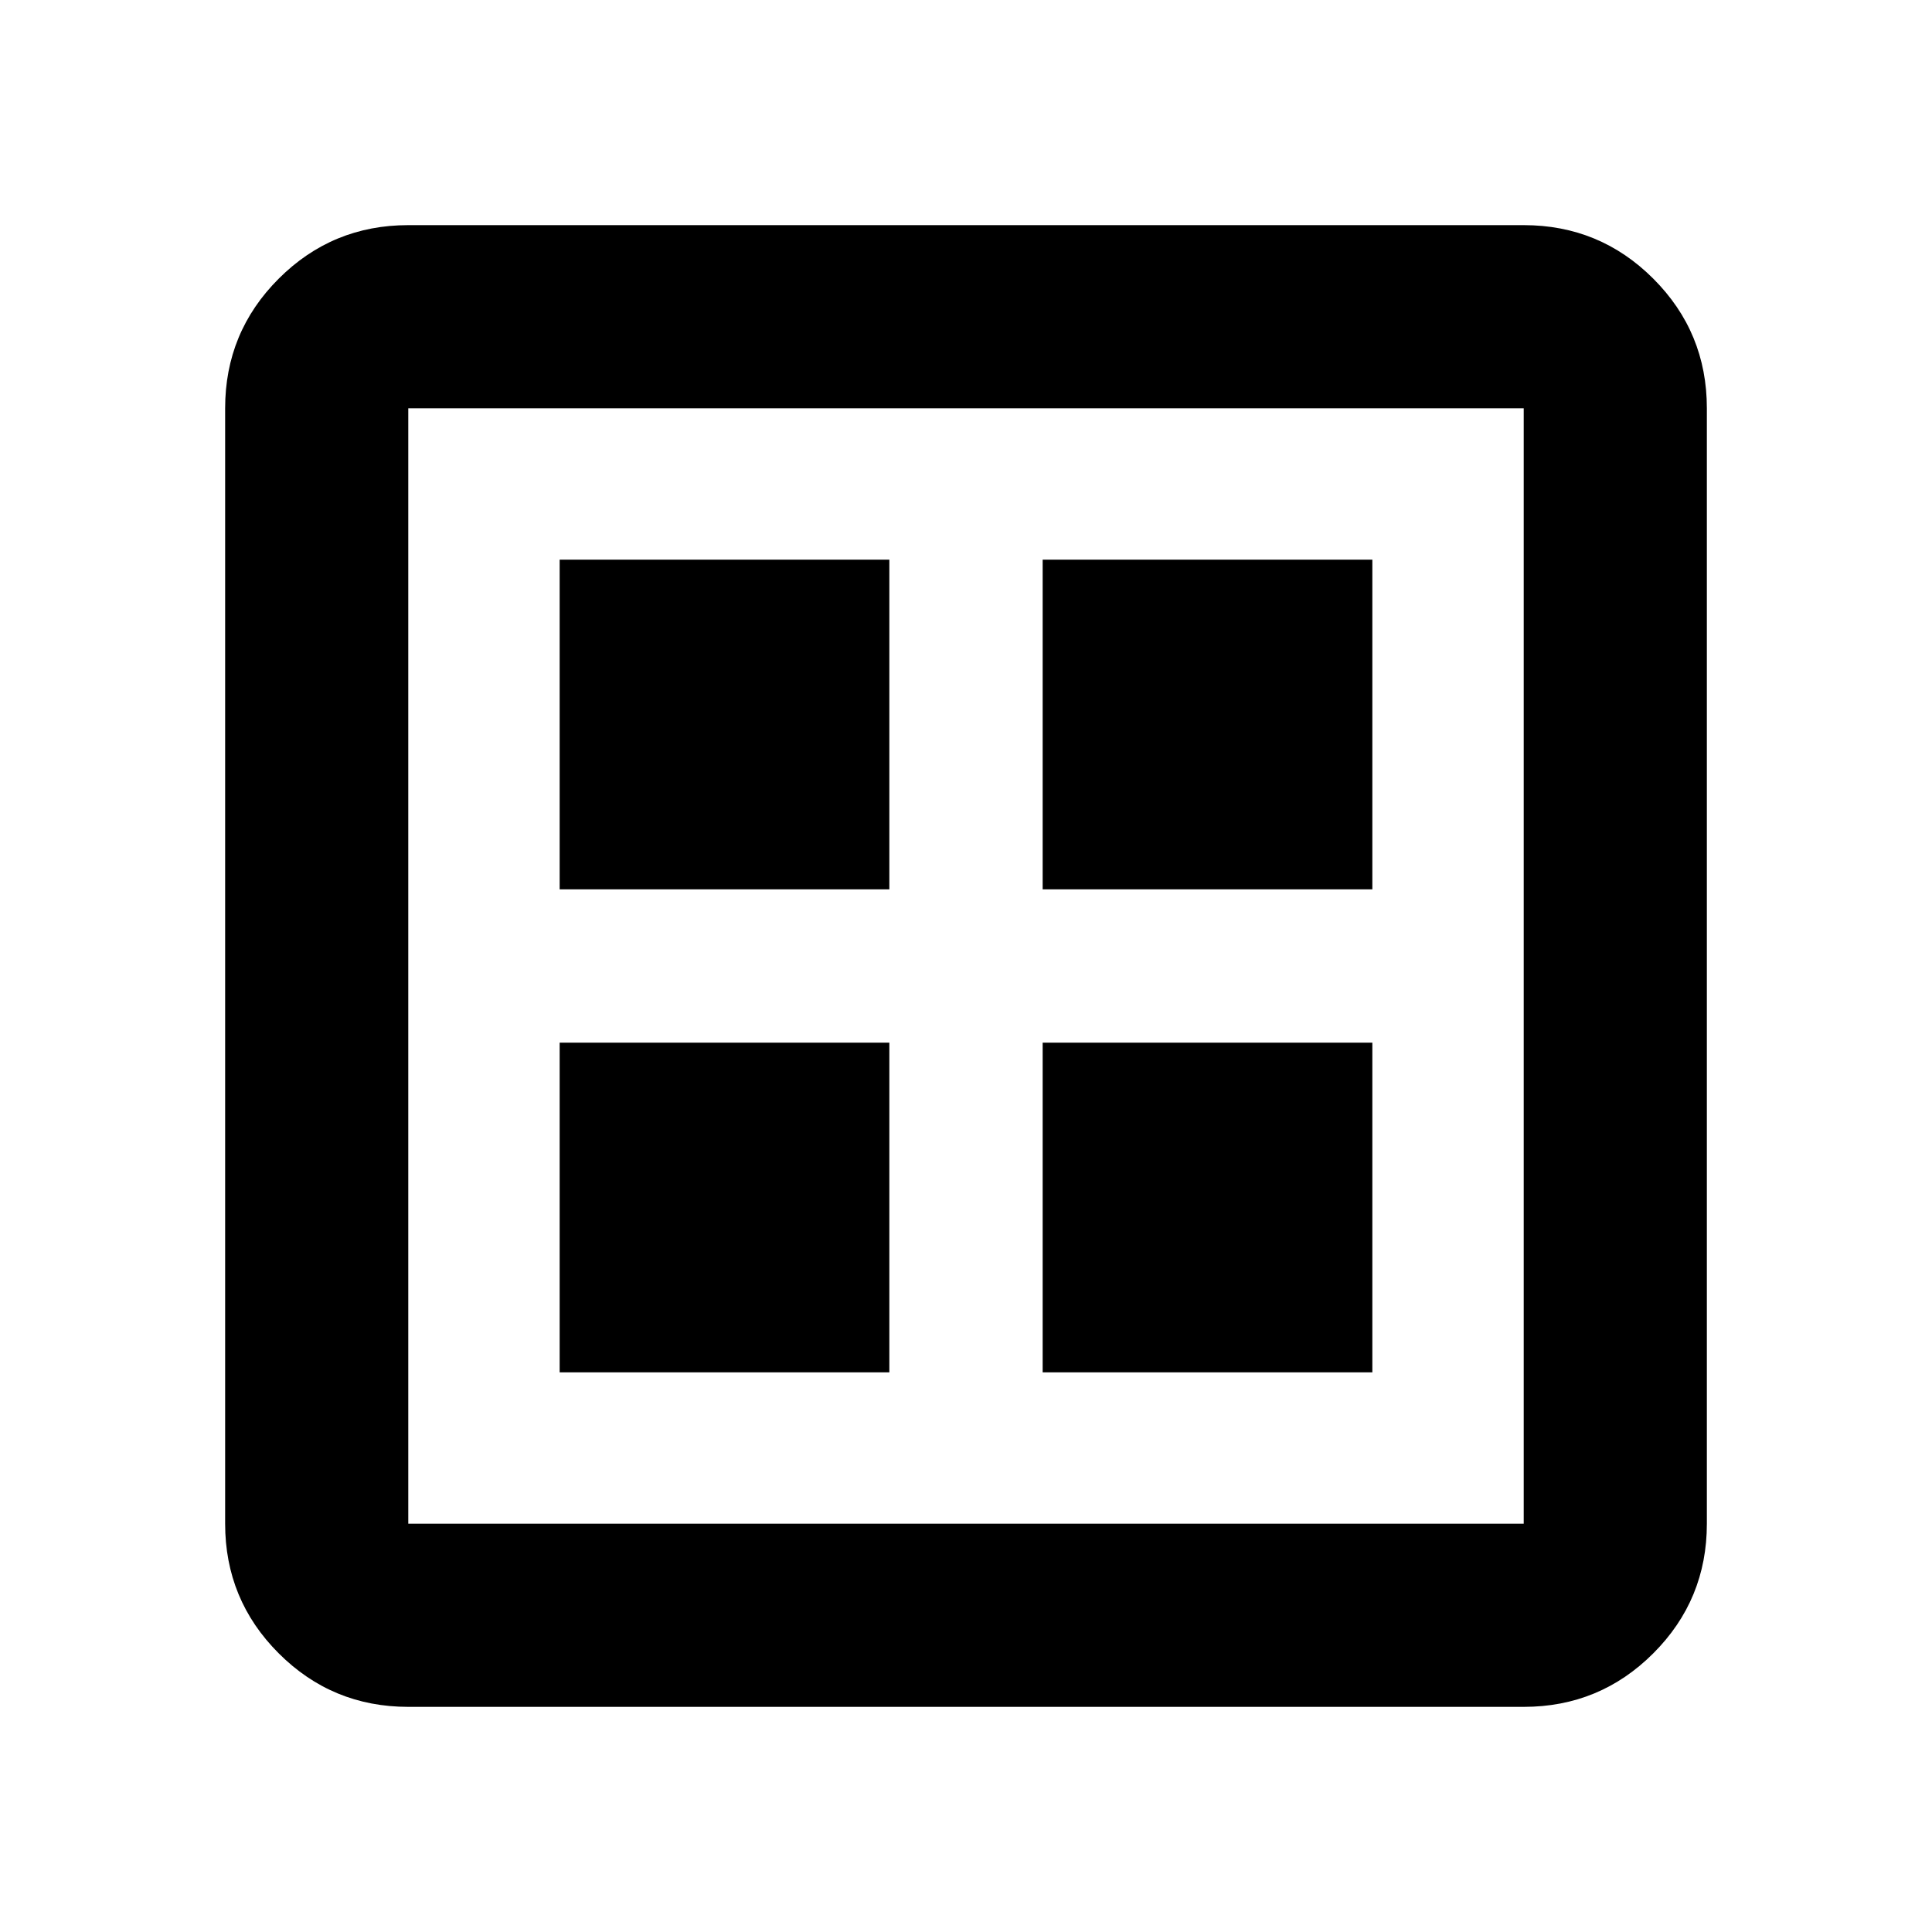
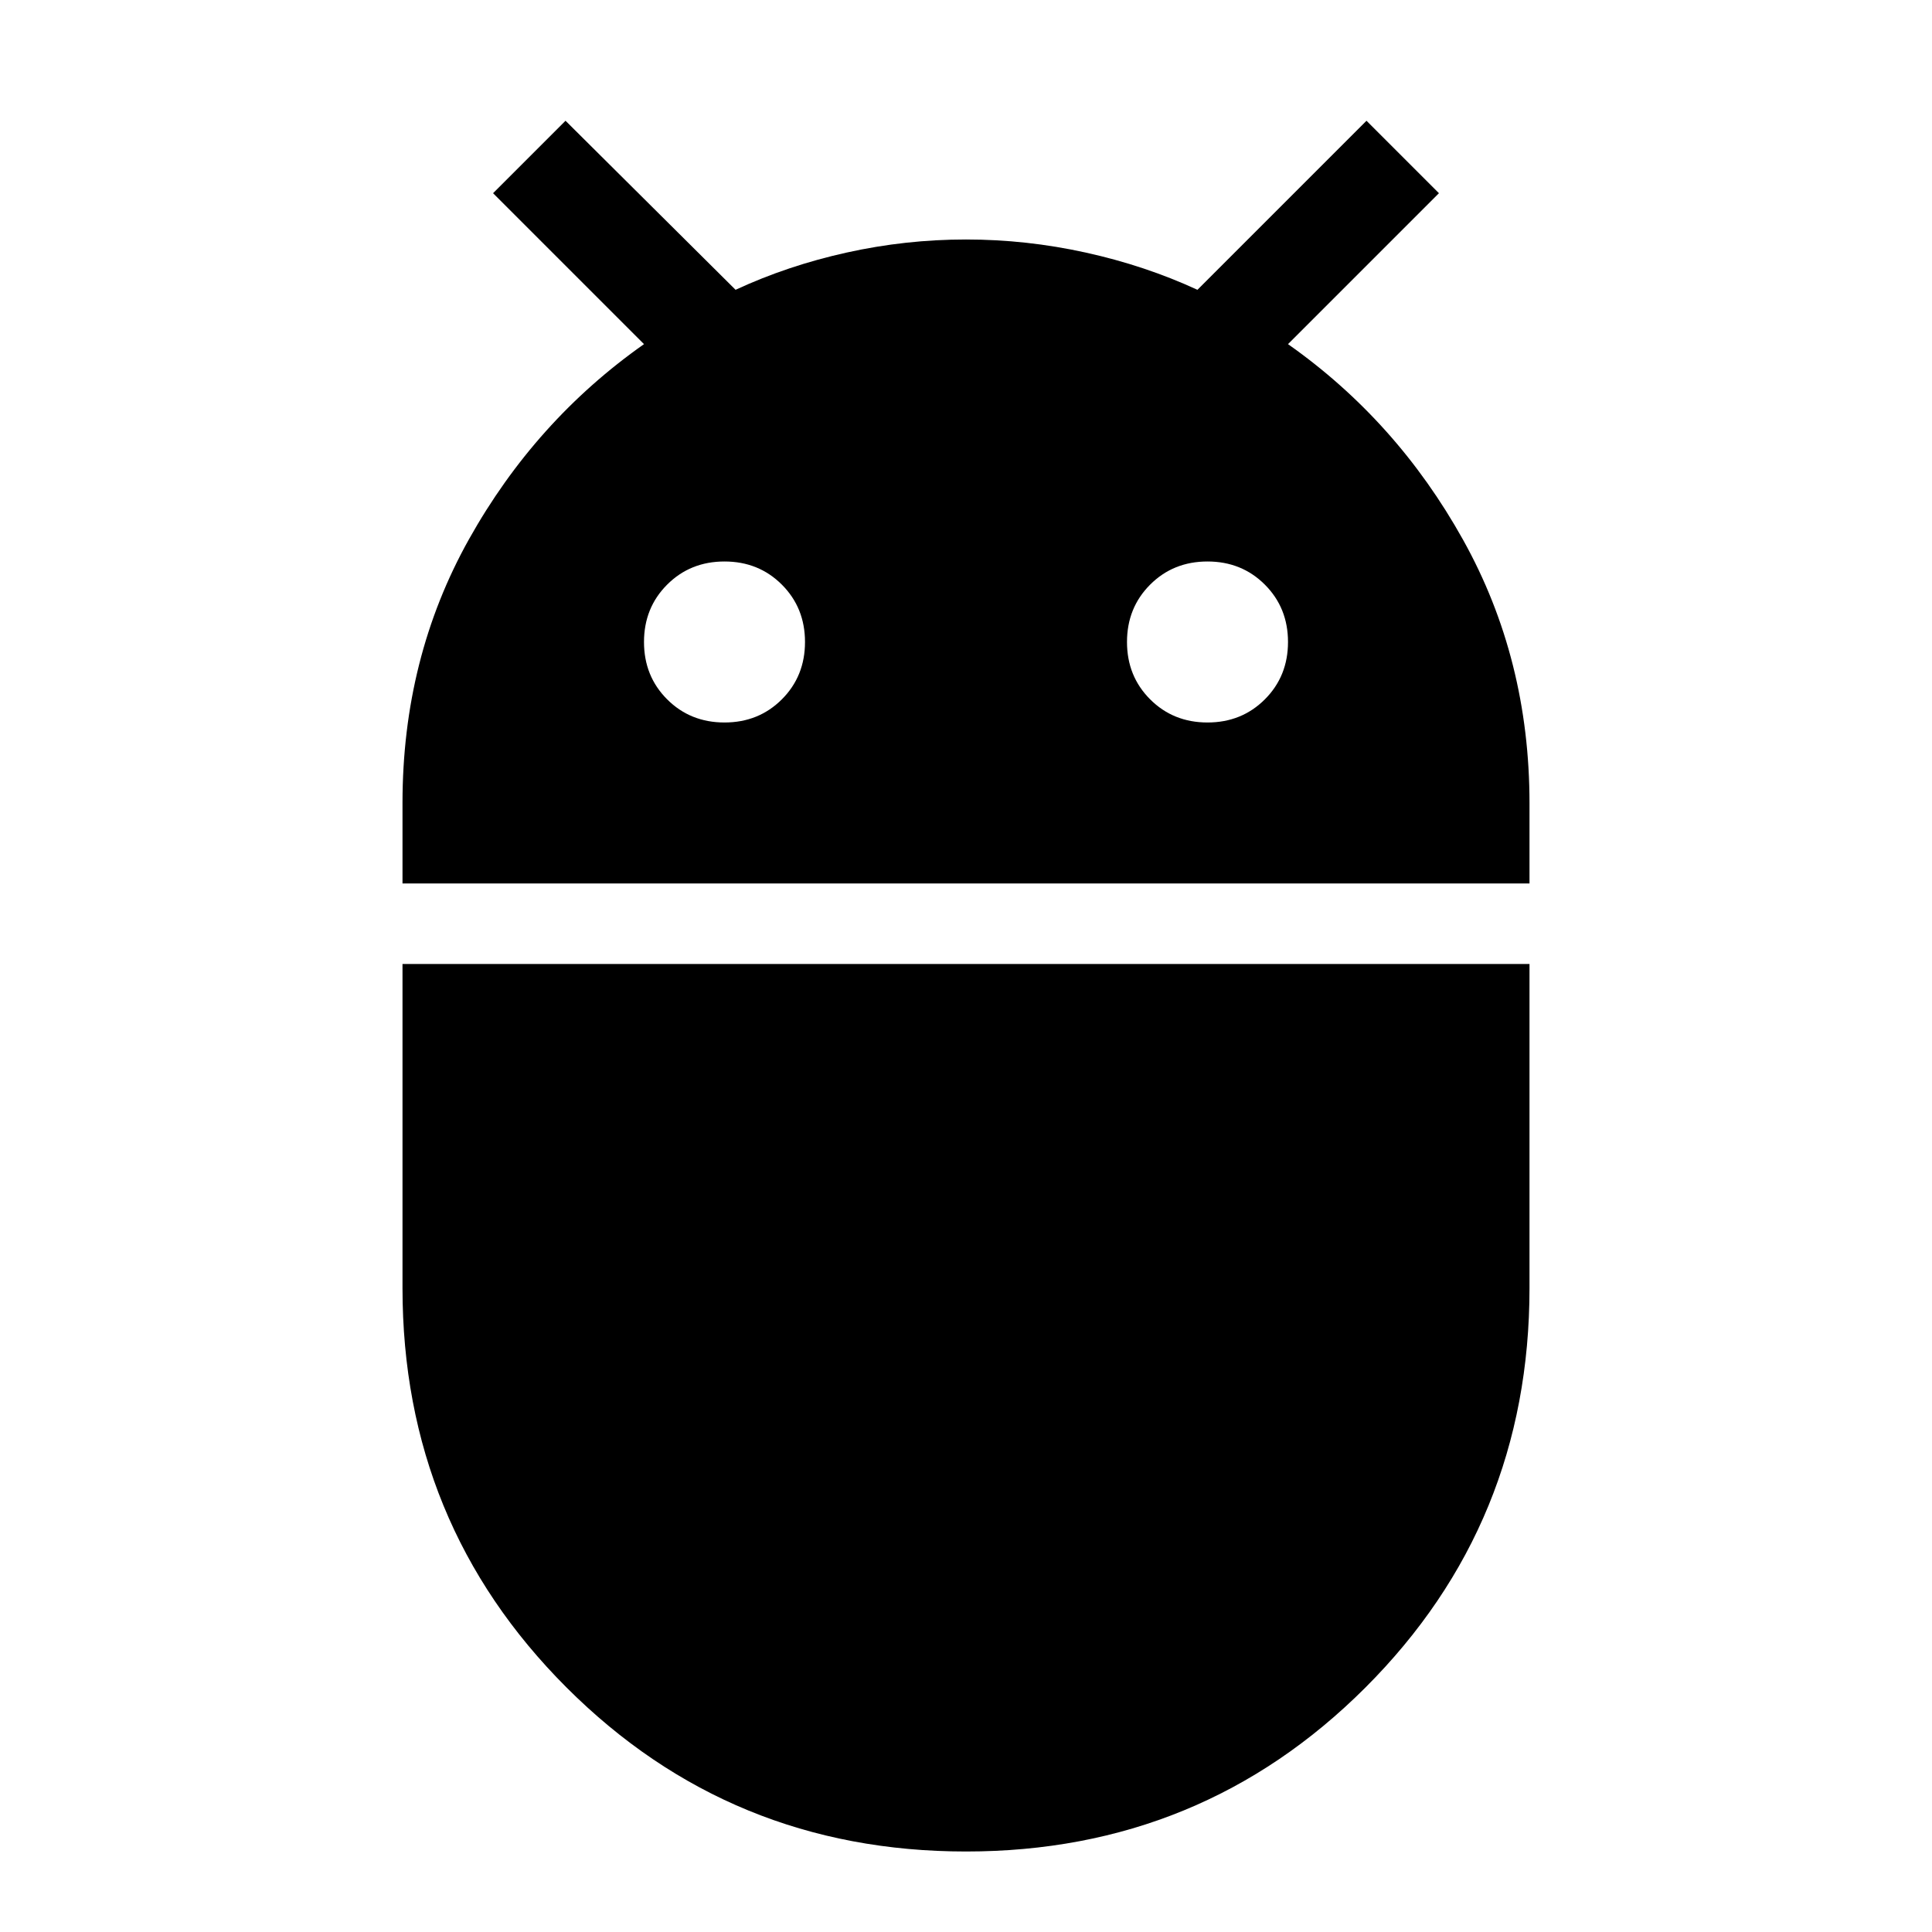
- <svg xmlns="http://www.w3.org/2000/svg" height="24px" viewBox="0 -960 960 960" width="24px" fill="#000000">
-   <path d="M278.09-278.09h163.82v-163.82H278.09v163.82Zm240 0h163.82v-163.82H518.09v163.82Zm-240-240h163.82v-163.82H278.09v163.82Zm240 0h163.82v-163.82H518.09v163.82ZM202.87-111.87q-37.78 0-64.39-26.61t-26.61-64.39v-554.26q0-37.78 26.61-64.39t64.39-26.61h554.26q37.78 0 64.39 26.61t26.61 64.39v554.26q0 37.78-26.61 64.39t-64.39 26.61H202.87Zm0-91h554.26v-554.26H202.87v554.26Zm0-554.26v554.26-554.26Z" />
+ <svg xmlns="http://www.w3.org/2000/svg" height="48px" viewBox="0 -960 960 960" width="48px" fill="#000000">
+   <path d="M200-521v-40q0-72 33-131t87-97l-75-75 36-36 84.5 84q25.85-12 55.17-18.5Q450-841 480-841t59.5 6.5Q569-828 595-816l84-84 36 36-75 75q54 38 87 97.24 33 59.24 33 130.93V-521H200Zm400-80q17 0 28.5-11.5T640-641q0-17-11.5-28.5T600-681q-17 0-28.5 11.5T560-641q0 17 11.5 28.5T600-601Zm-240 0q17 0 28.5-11.5T400-641q0-17-11.5-28.5T360-681q-17 0-28.5 11.5T320-641q0 17 11.5 28.5T360-601ZM480-40q-117 0-198.5-81.5T200-320v-161h560v161q0 117-81.5 198.5T480-40Z" />
</svg>
